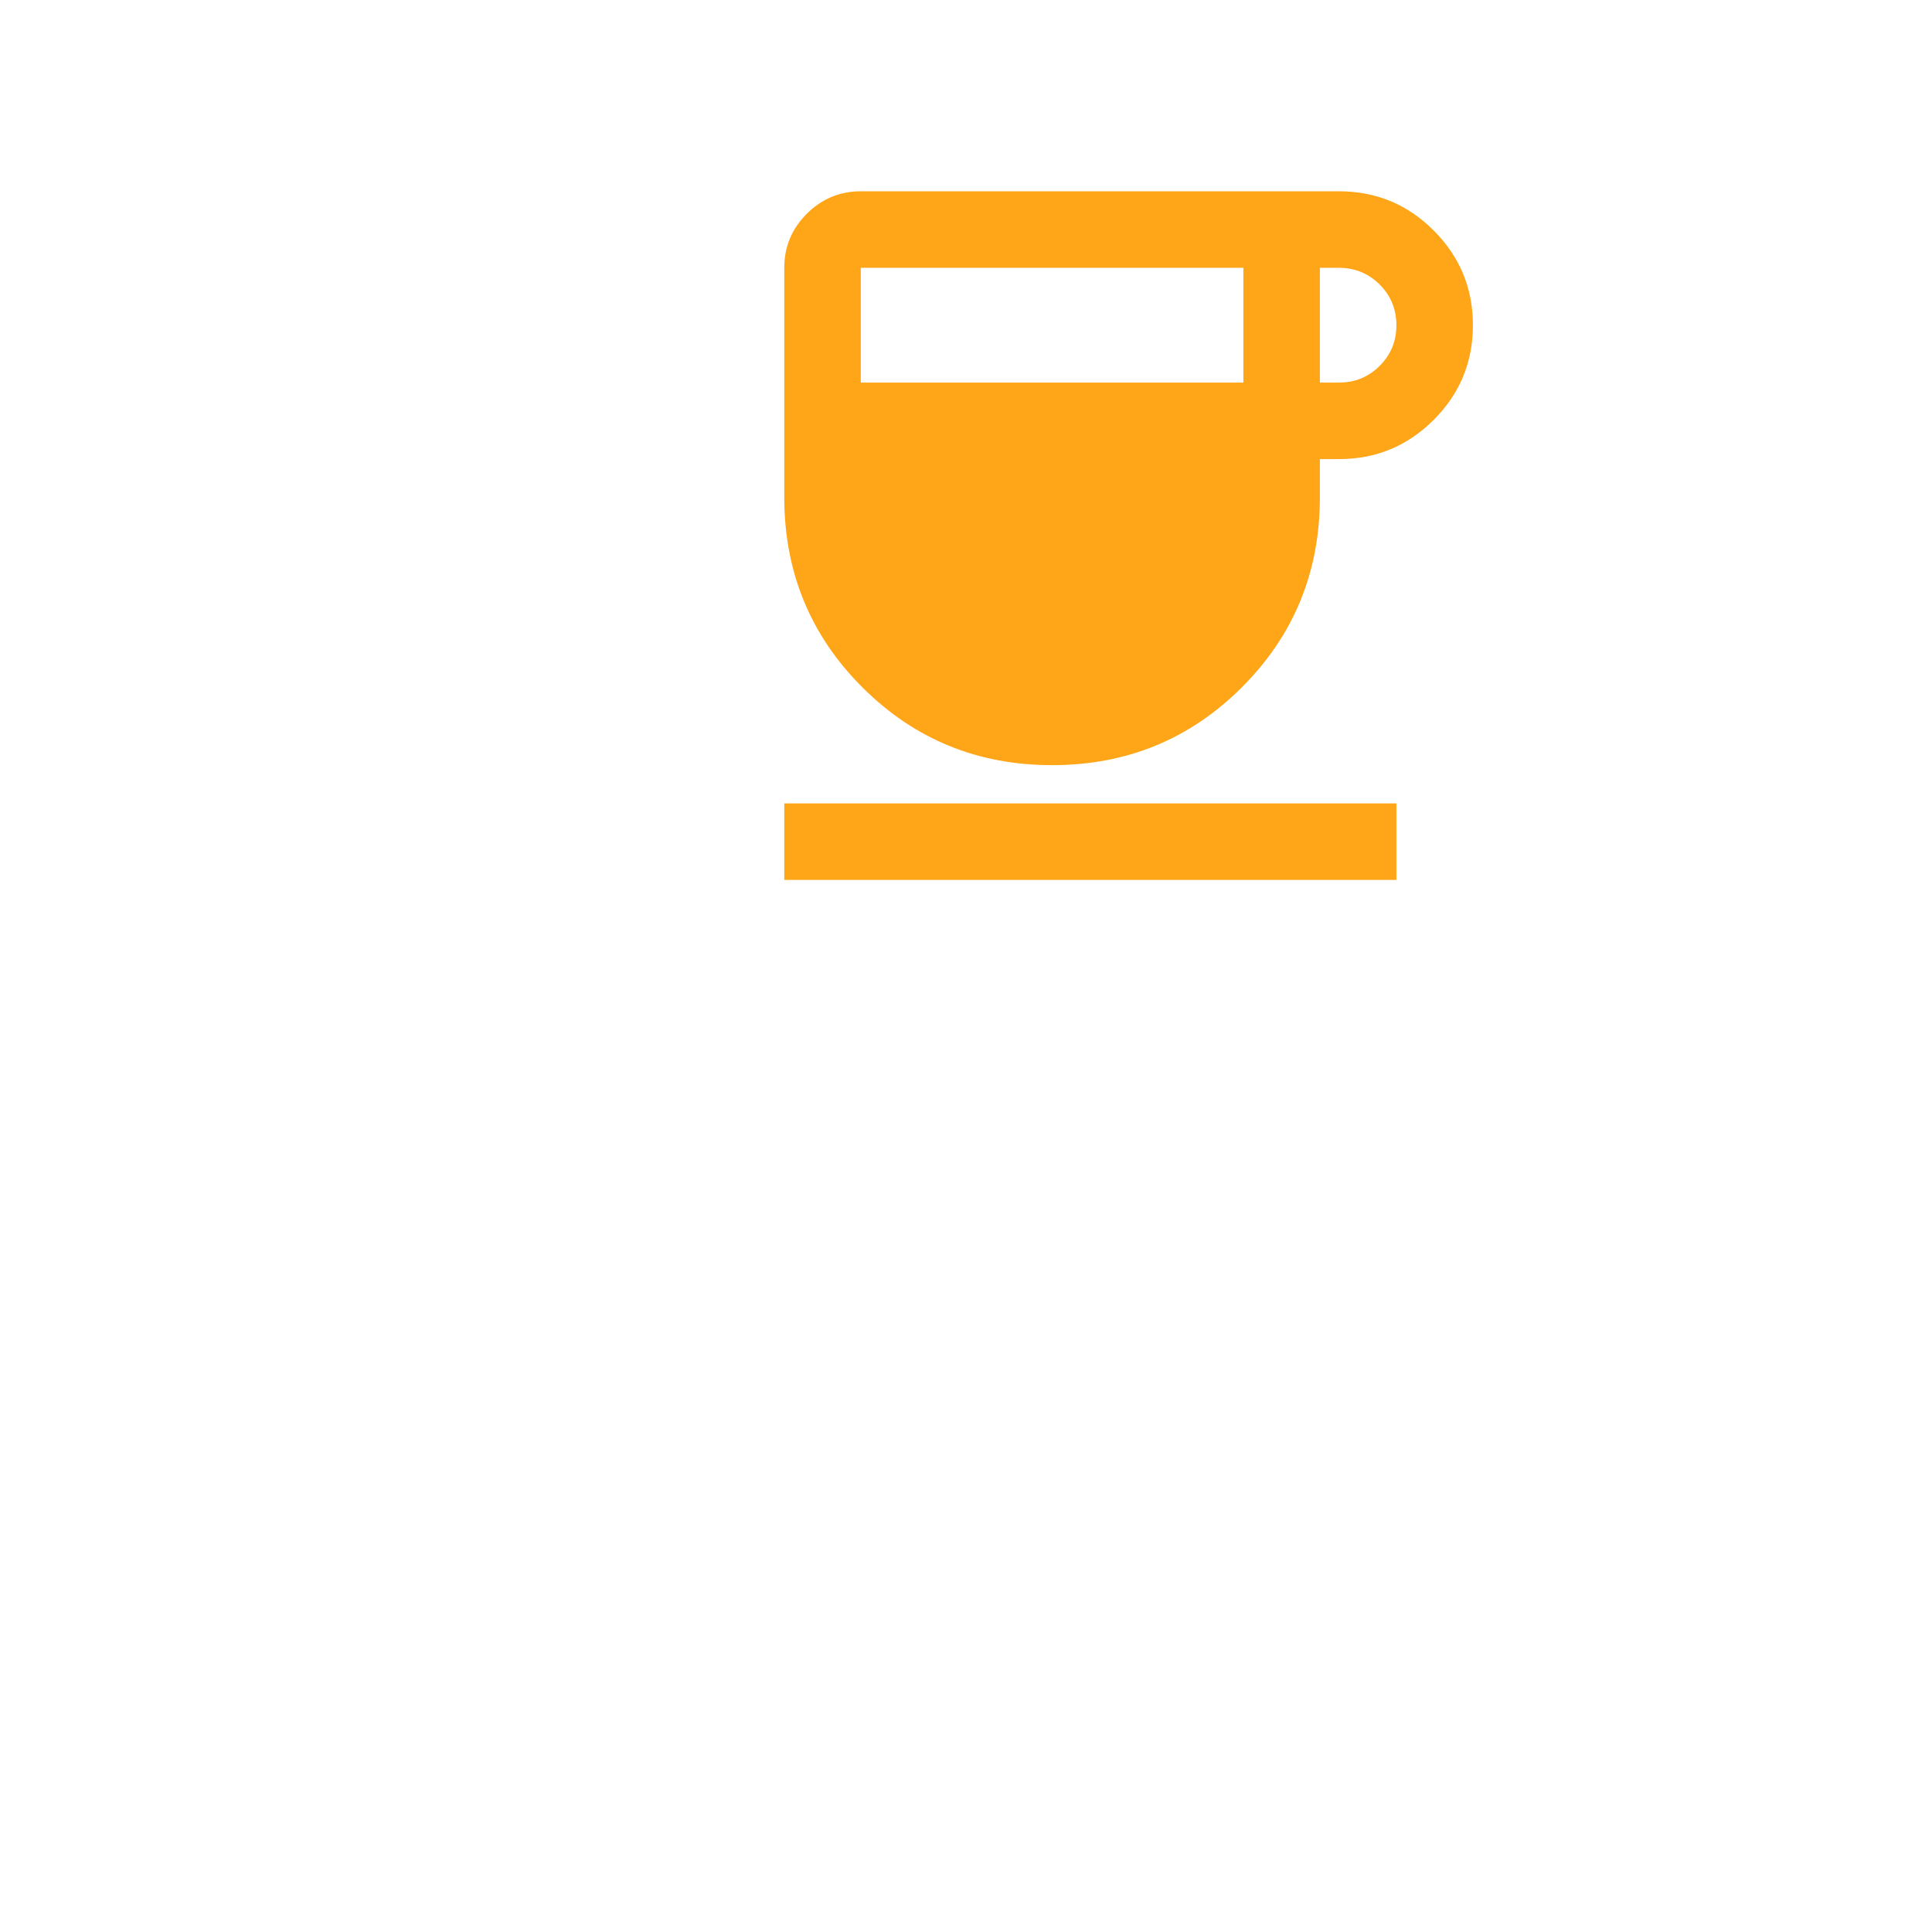
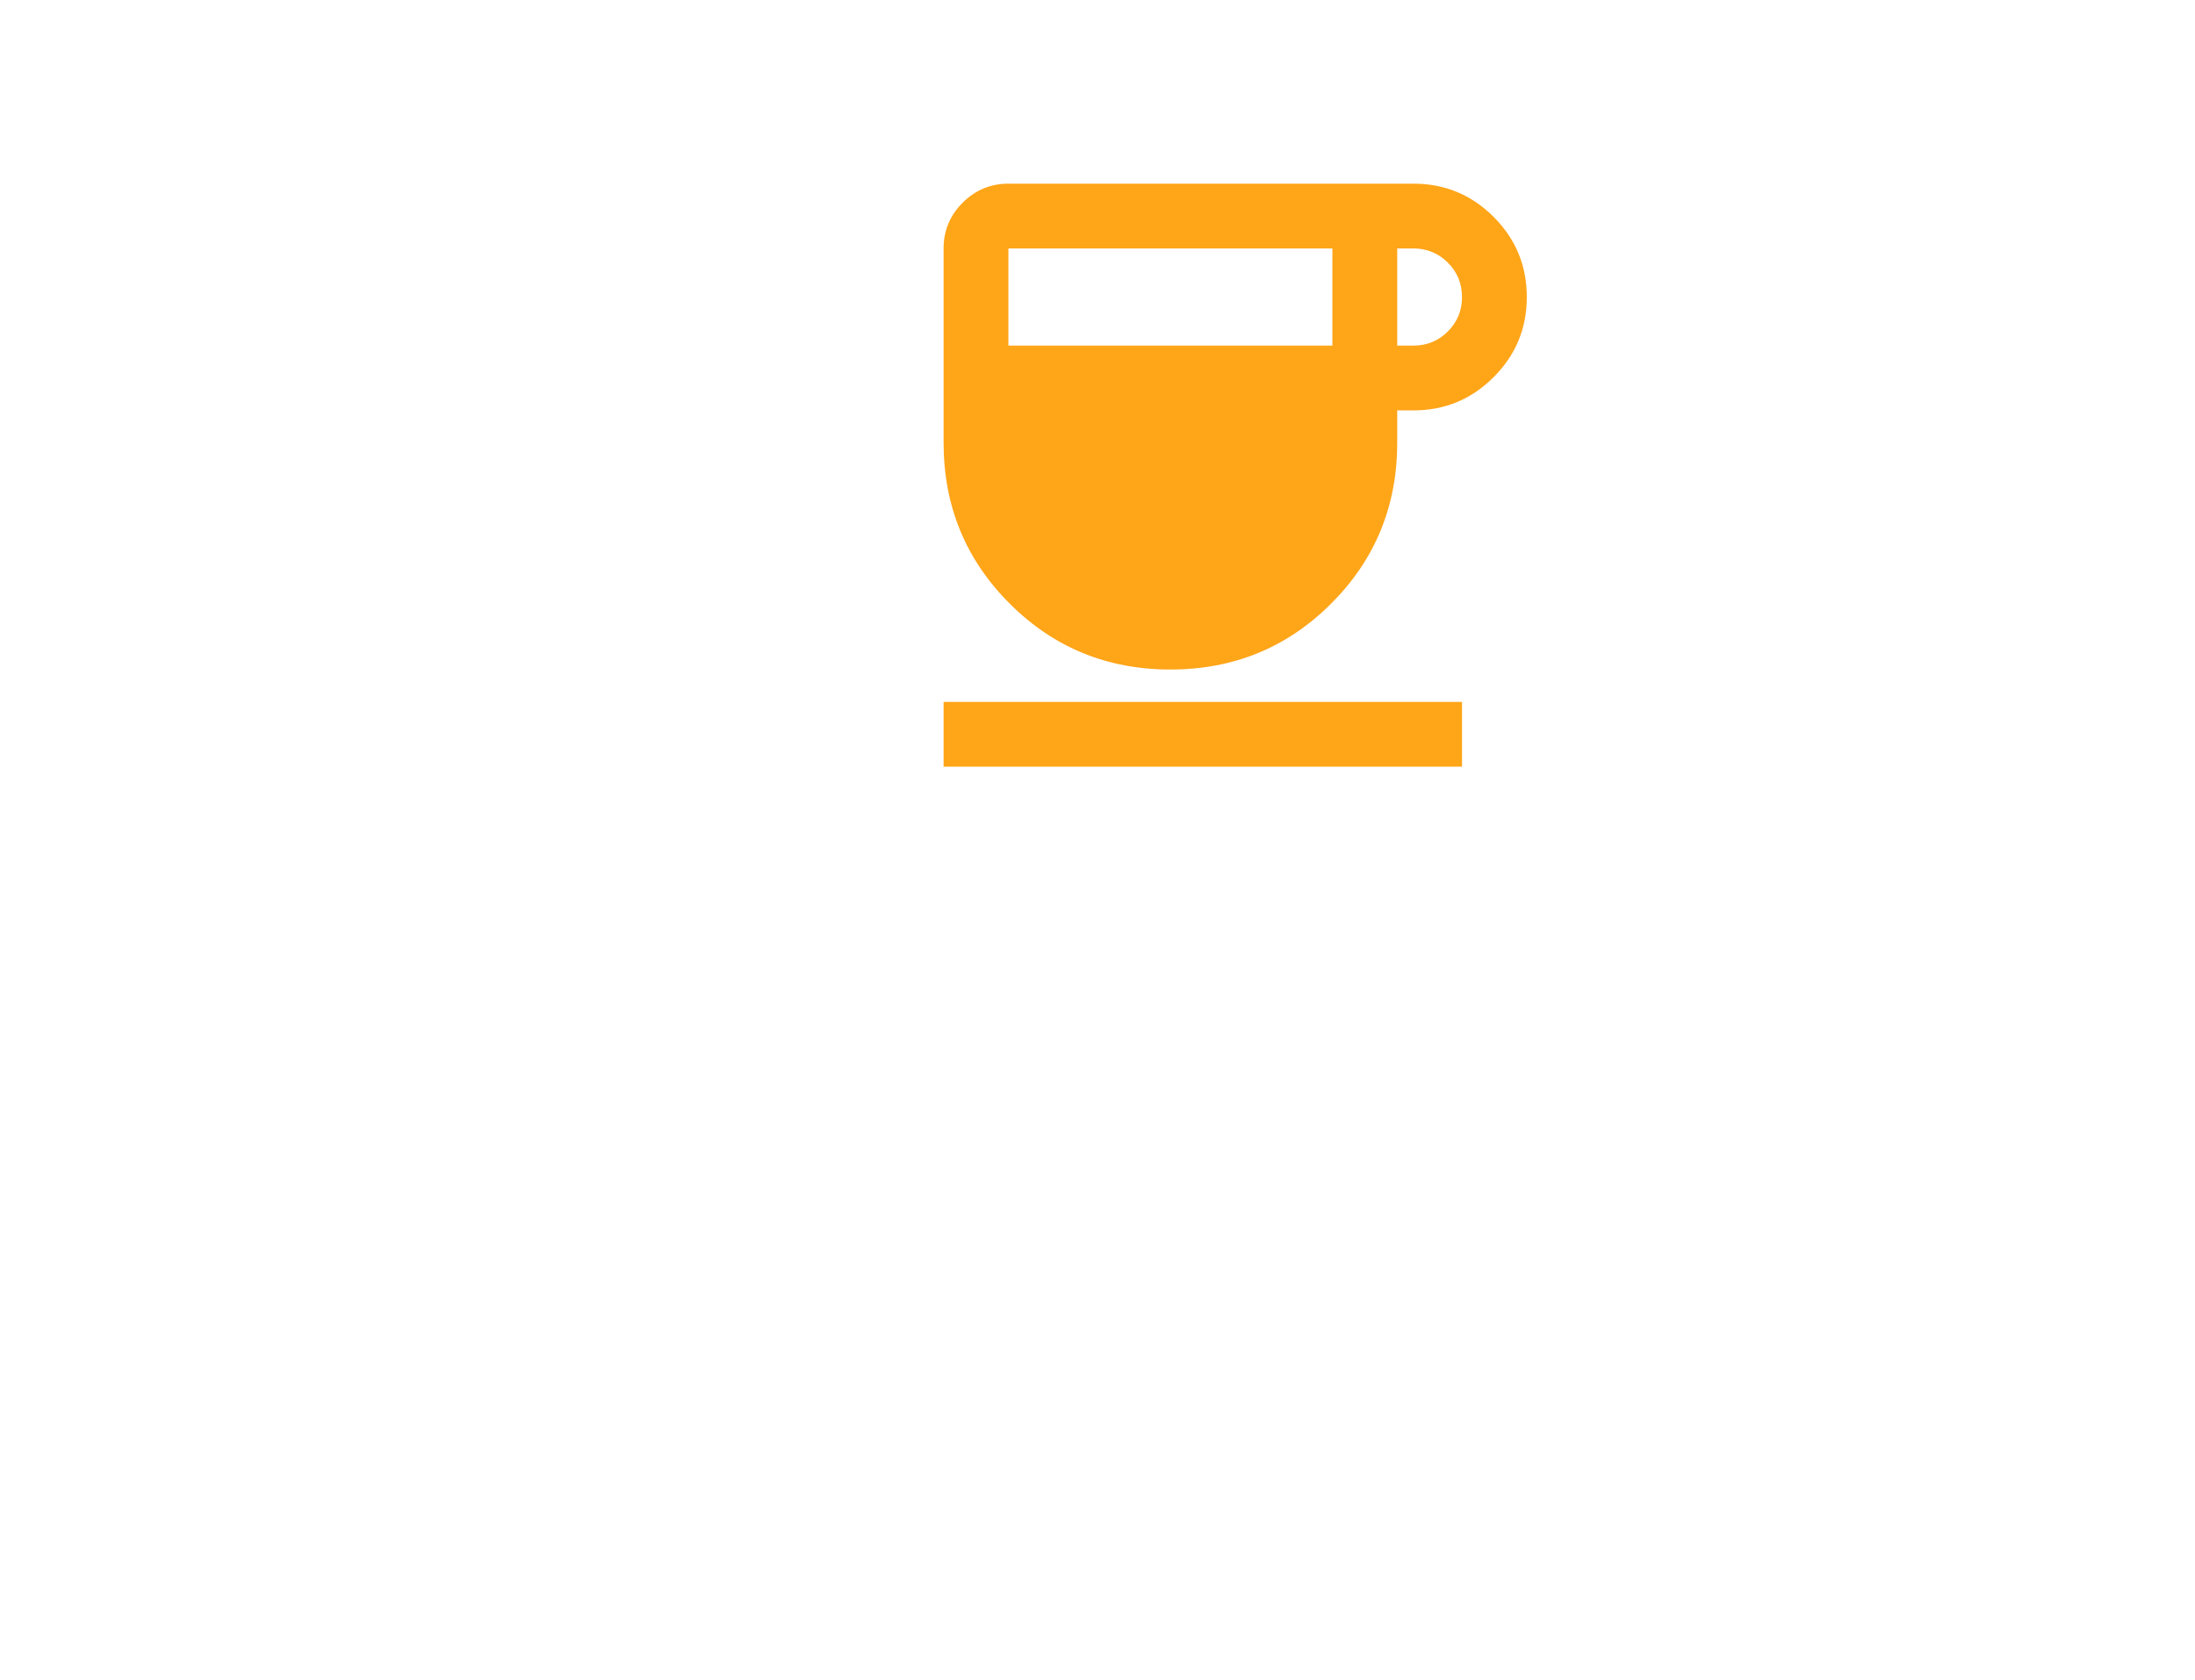
- <svg xmlns="http://www.w3.org/2000/svg" viewBox="58.00 40.00 101.00 101.00" fill="none">
+ <svg xmlns="http://www.w3.org/2000/svg" width="230" height="176" viewBox="56.66 38.66 103.68 103.68" fill="none">
  <path d="M113 80C109.1 80 105.792 78.642 103.076 75.926C100.36 73.21 99.001 69.901 99 66V54C99 52.9 99.392 51.959 100.176 51.176C100.96 50.393 101.901 50.001 103 50H128C129.933 50 131.583 50.683 132.95 52.05C134.317 53.417 135 55.067 135 57C135 58.933 134.317 60.583 132.95 61.95C131.583 63.317 129.933 64 128 64H127V66C127 69.9 125.642 73.209 122.926 75.926C120.21 78.643 116.901 80.001 113 80ZM103 60H123V54H103V60ZM127 60H128C128.833 60 129.542 59.709 130.126 59.126C130.71 58.543 131.001 57.835 131 57C130.999 56.165 130.707 55.457 130.126 54.876C129.545 54.295 128.836 54.003 128 54H127V60ZM99 86V82H131V86H99Z" fill="#FFA518" />
</svg>
